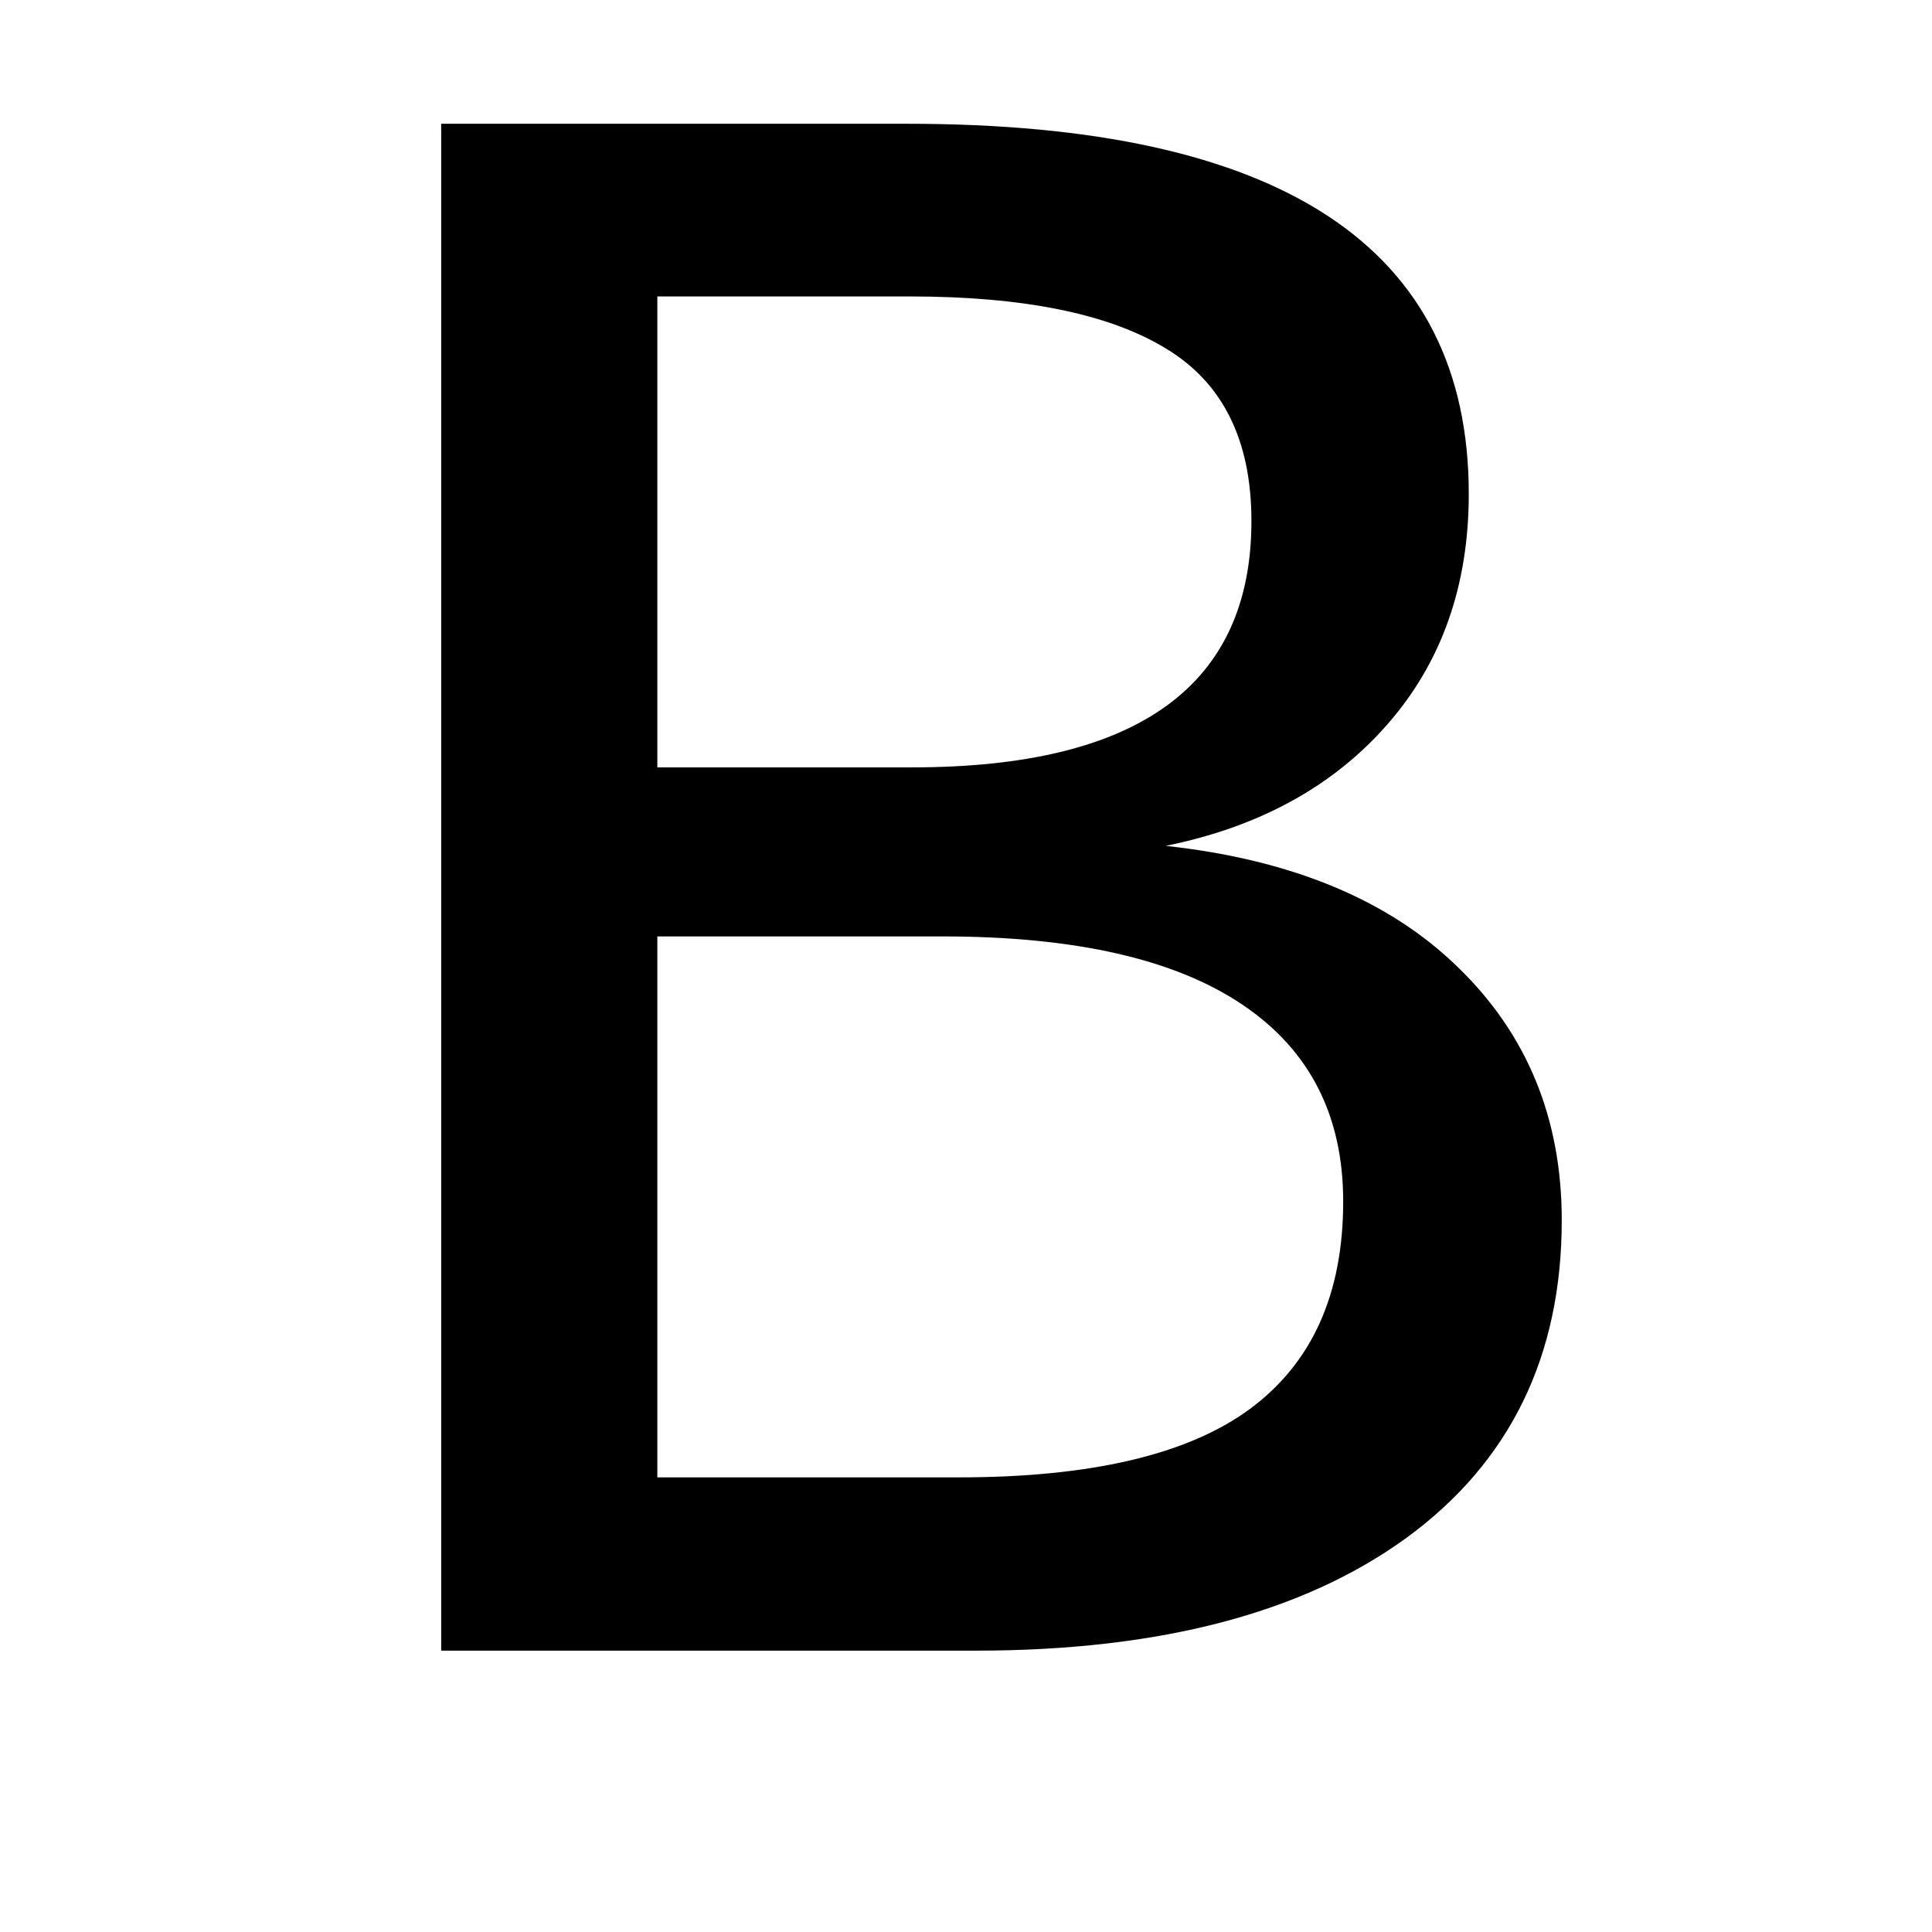
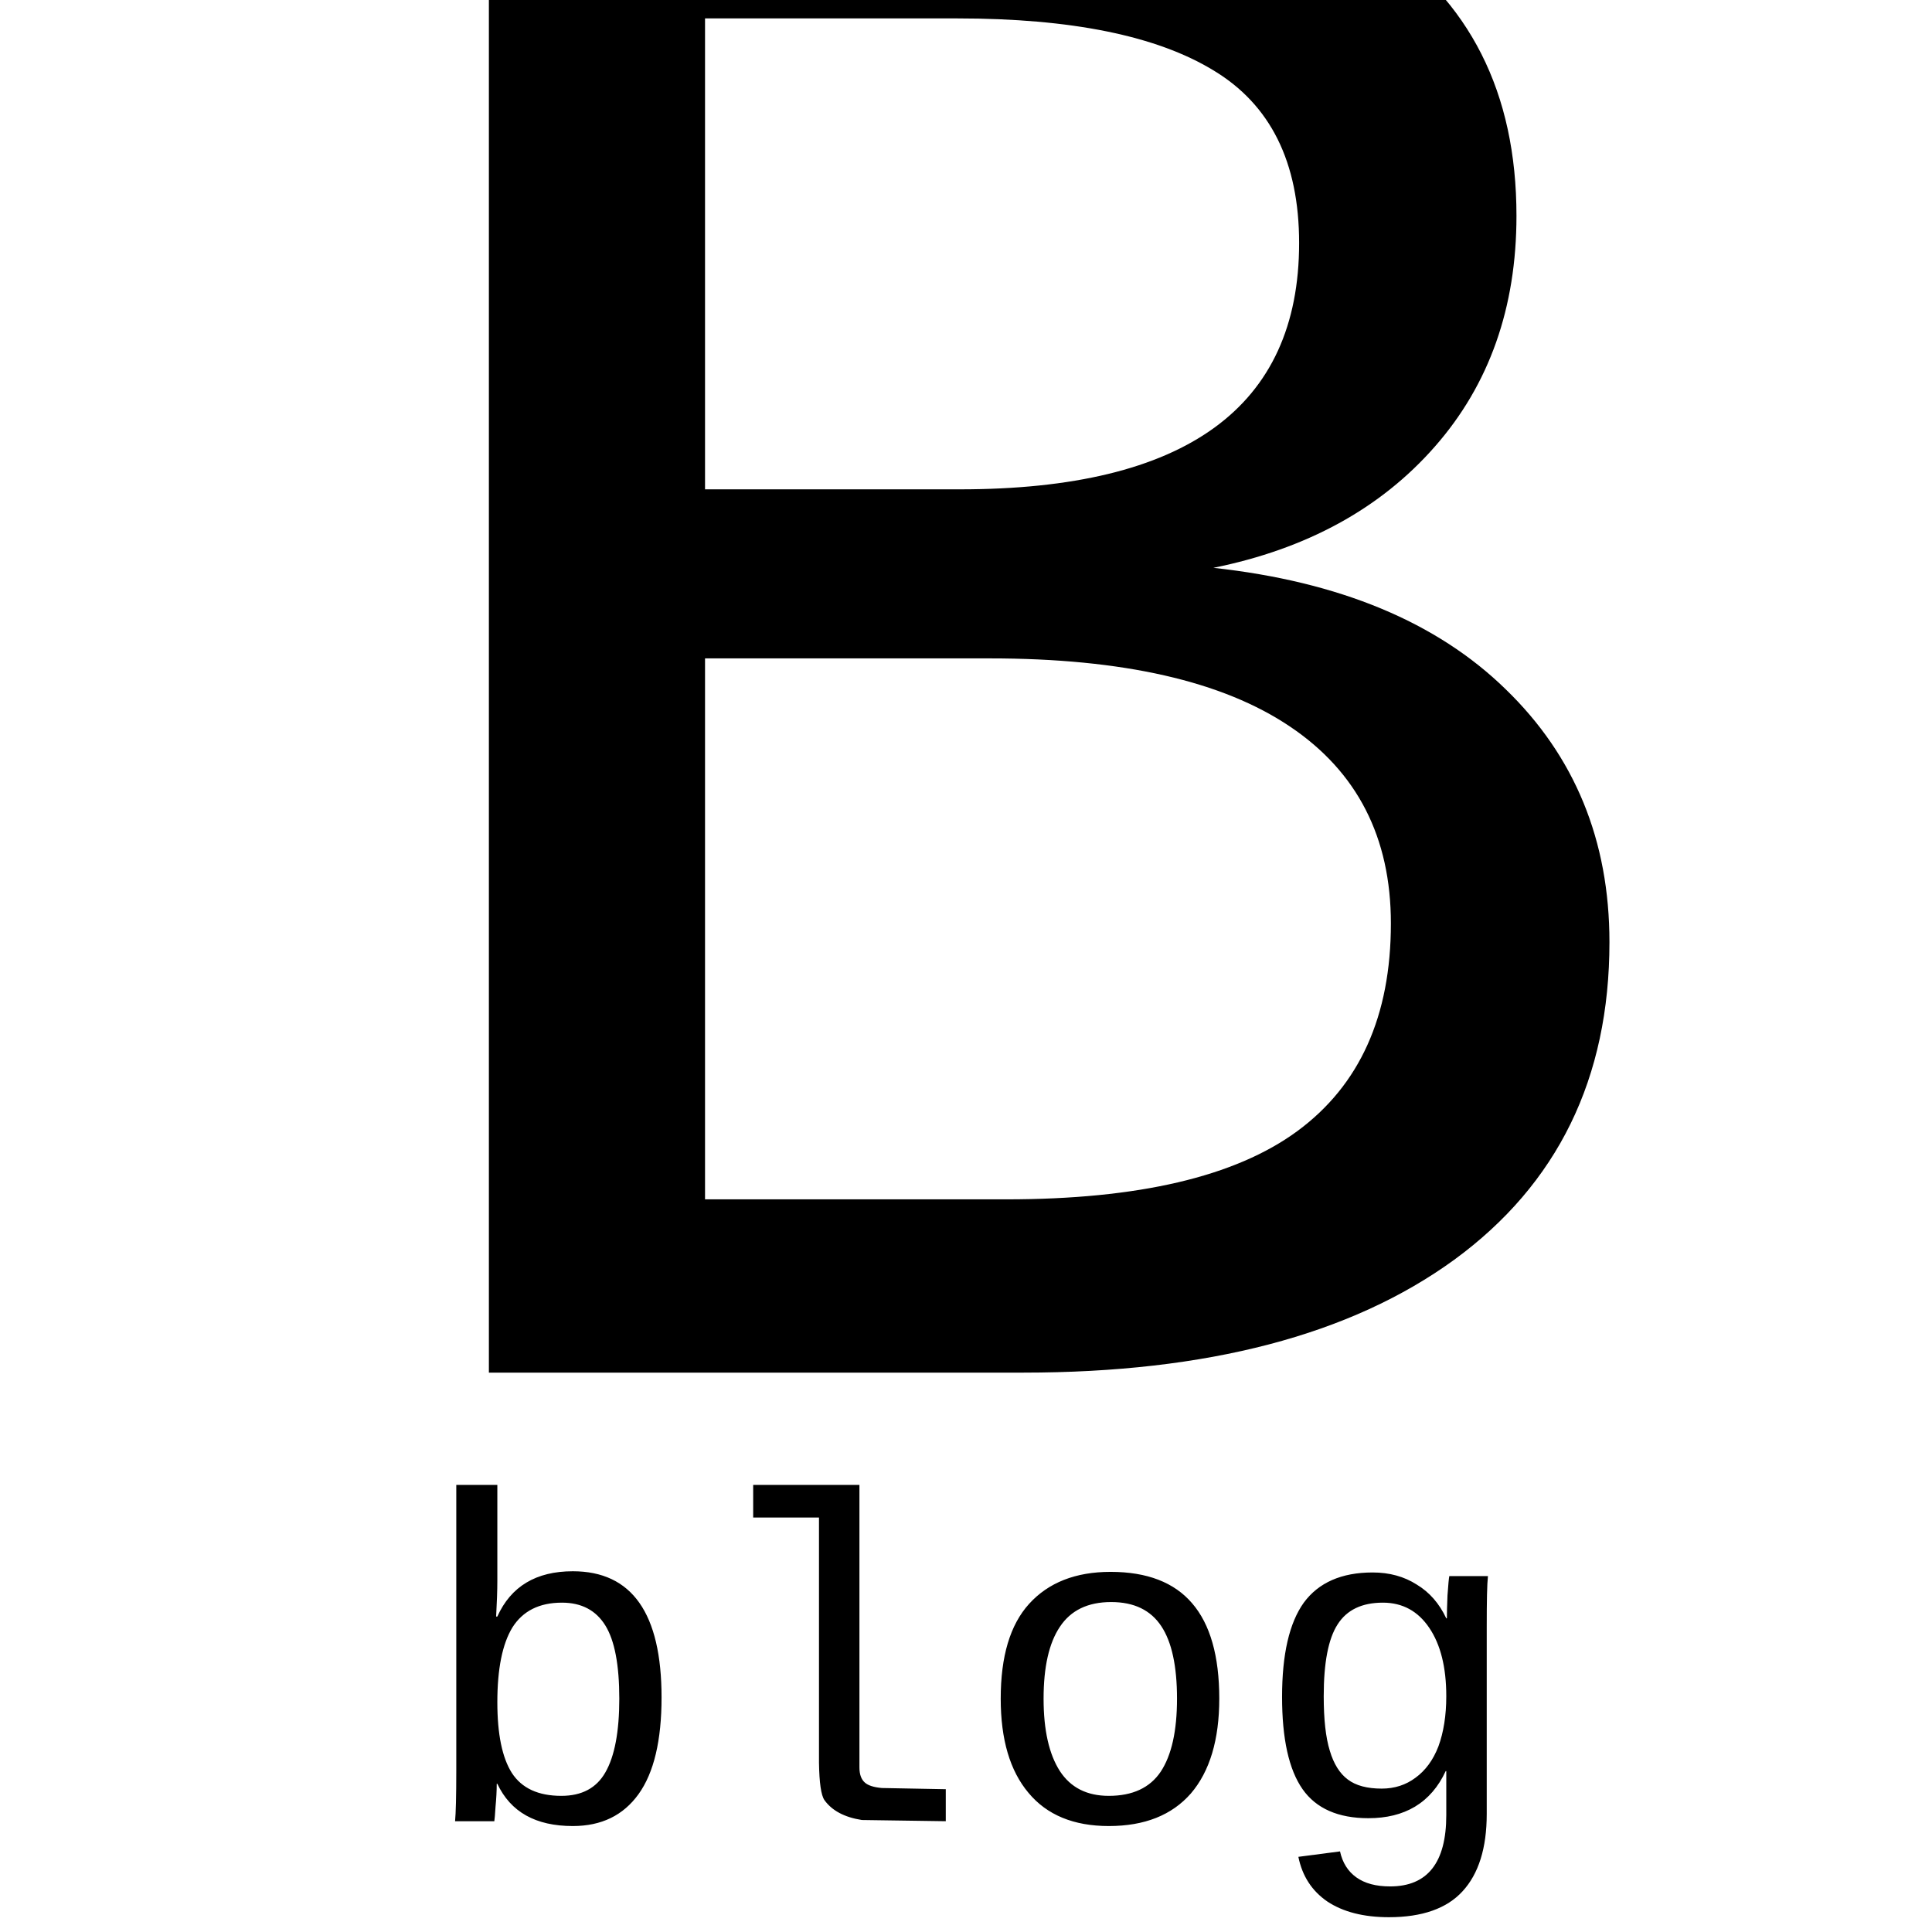
<svg xmlns="http://www.w3.org/2000/svg" width="50" height="50">
  <g>
-     <rect fill="none" id="canvas_background" height="52" width="52" y="-1" x="-1" />
-     <g display="none" overflow="visible" y="0" x="0" height="100%" width="100%" id="canvasGrid">
-       <rect fill="url(#gridpattern)" stroke-width="0" y="0" x="0" height="100%" width="100%" />
+     <rect x="-1" y="-1" width="8.25" height="8.25" id="canvas_background" fill="none" />
+     <g id="canvasGrid" display="none">
+       <rect id="svg_1" width="100%" height="100%" x="0" y="0" stroke-width="0" fill="url(#gridpattern)" />
    </g>
  </g>
  <g>
-     <text xml:space="preserve" text-anchor="start" font-family="'Courier New', Courier, monospace" font-size="60" id="svg_2" y="42.717" x="6.667" stroke-width="0" stroke="#000" fill="#000000">B</text>
+     <text fill="#000000" stroke="#000" stroke-width="0" x="7.903" y="35.526" id="svg_2" font-size="60" font-family="'Courier New', Courier, monospace" text-anchor="start" xml:space="preserve">B</text>
+     <text xml:space="preserve" text-anchor="start" font-family="'Courier New', Courier, monospace" font-size="12" id="svg_3" y="47.135" x="10.73" stroke-width="0" stroke="#000" fill="#000000">blog</text>
  </g>
</svg>
